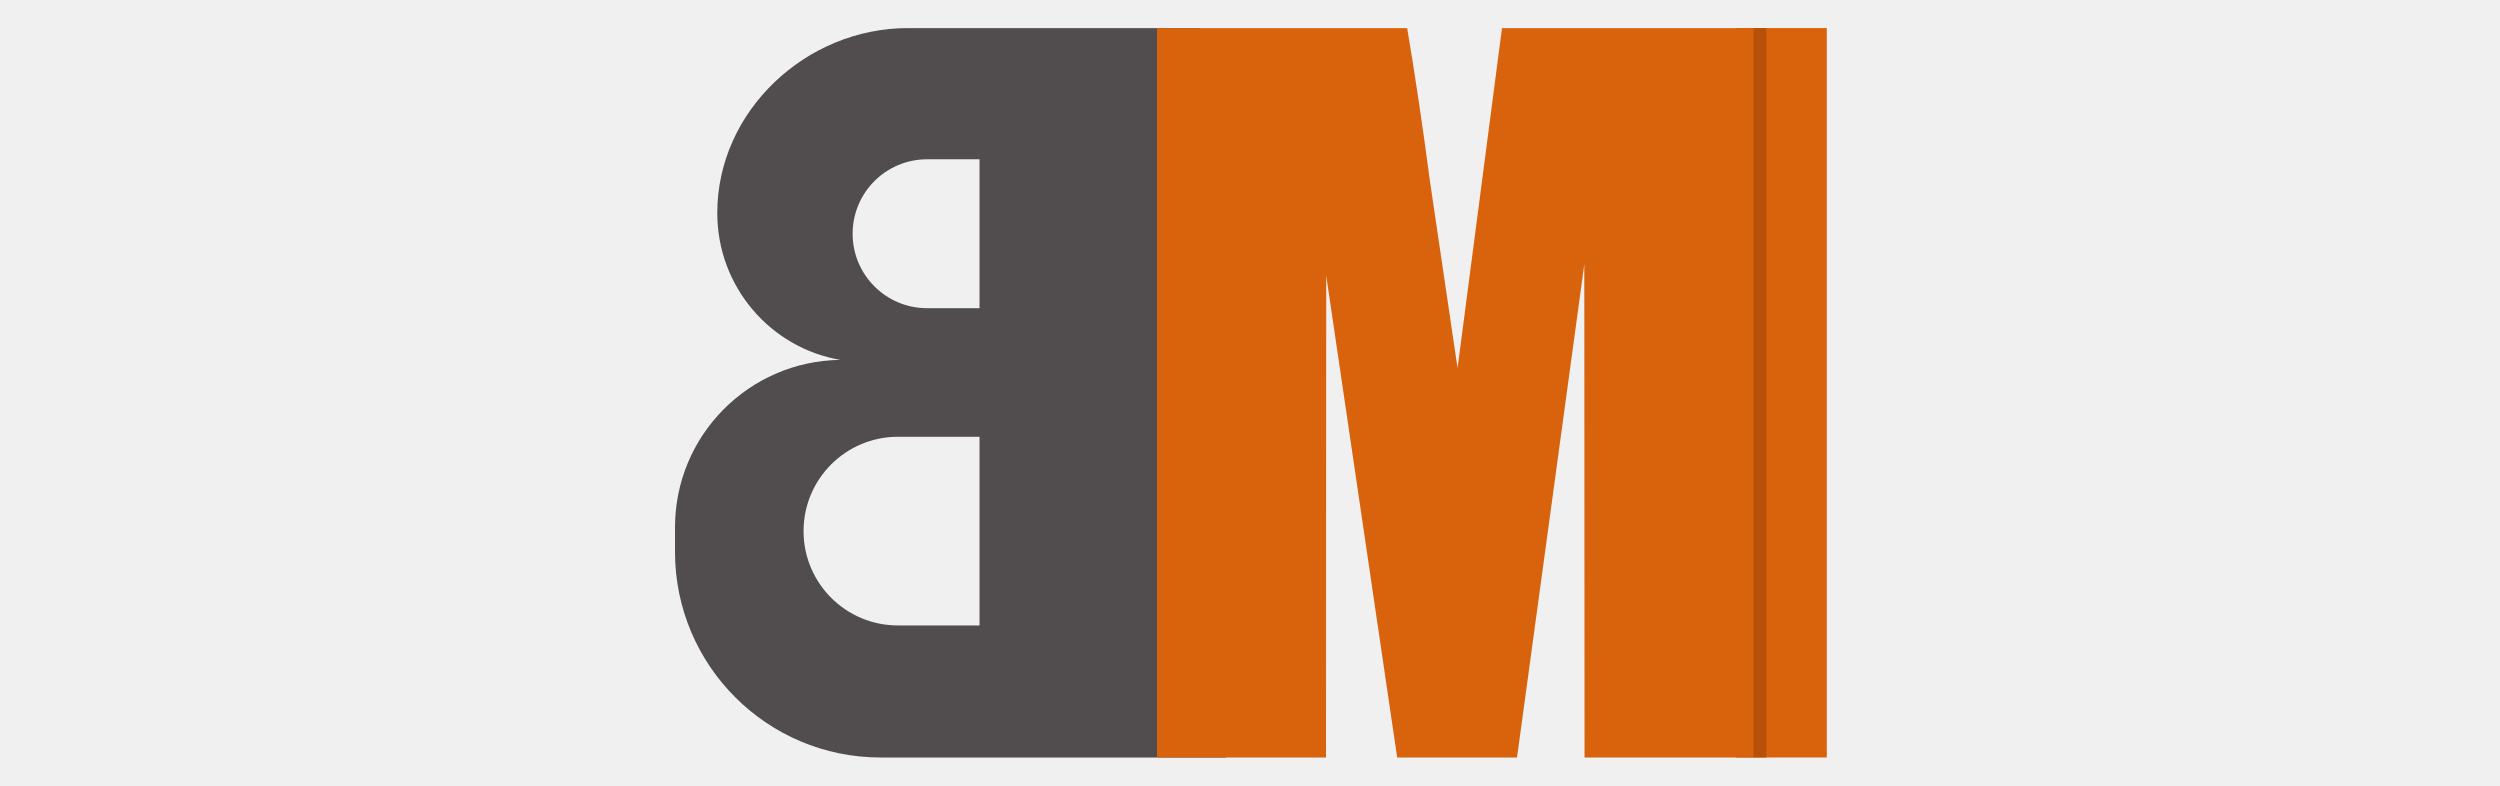
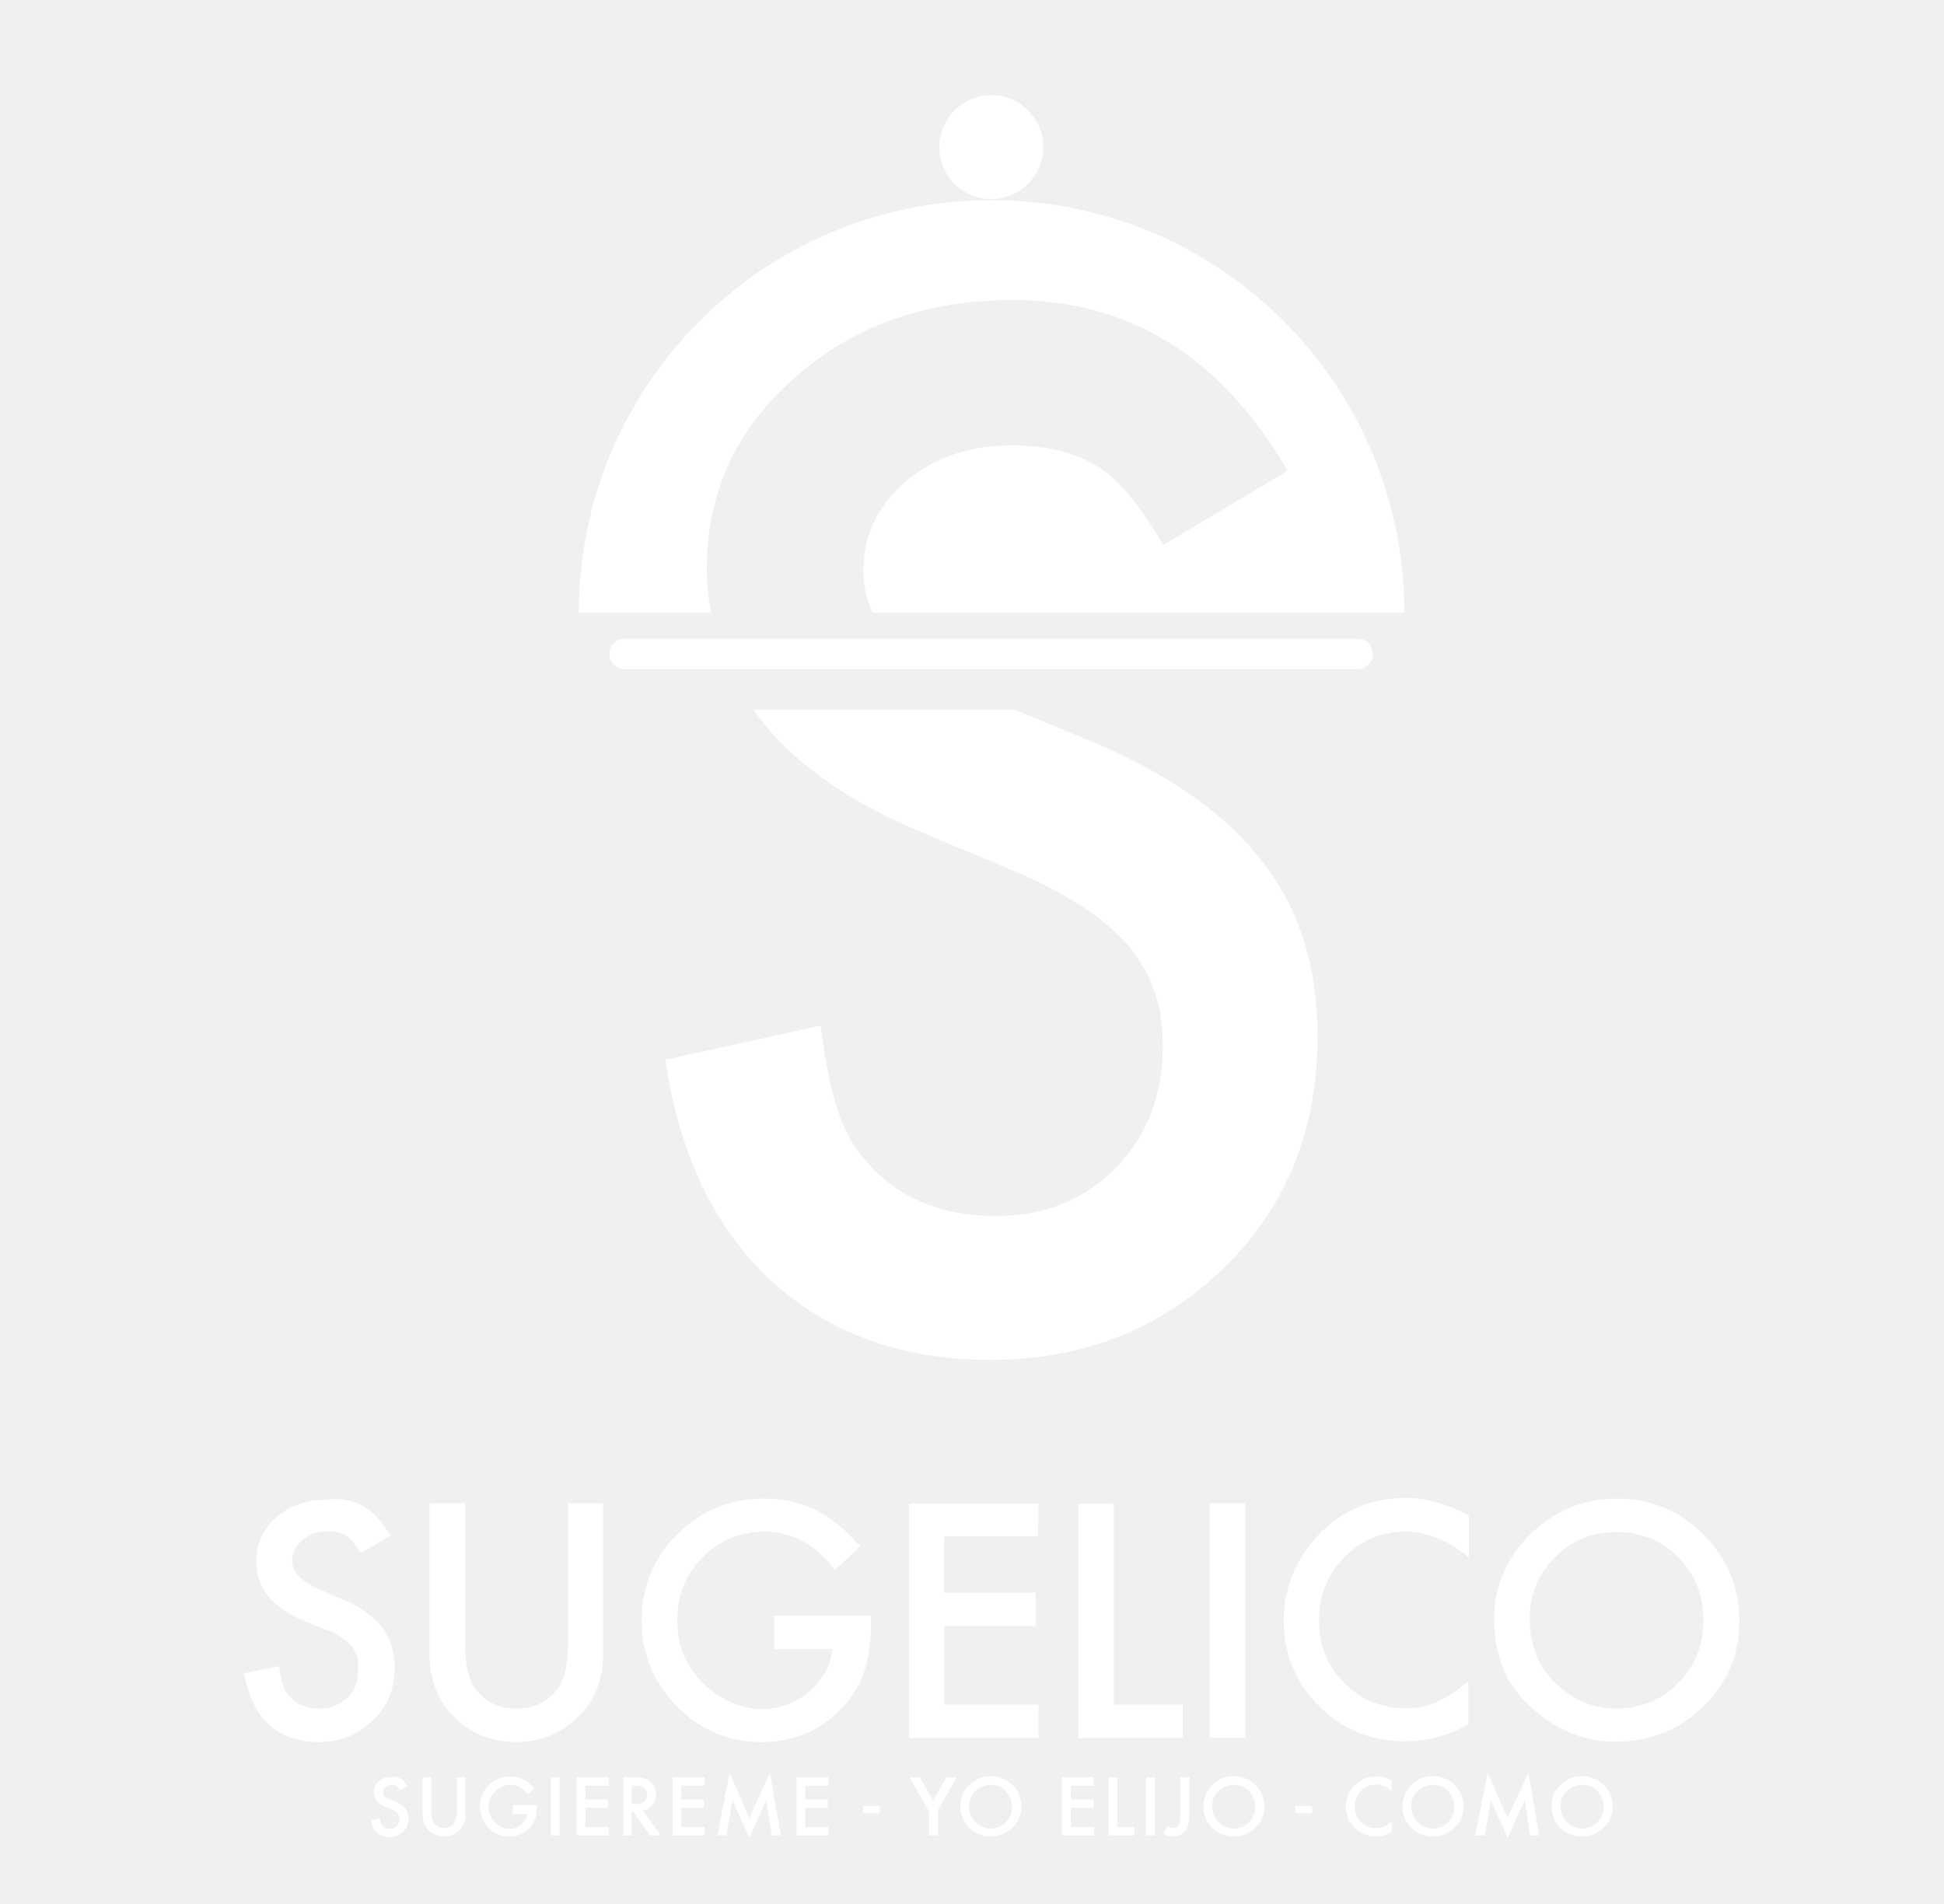
- <svg xmlns="http://www.w3.org/2000/svg" width="35mm" height="11mm" viewBox="0 0 35 11" version="1.1" id="svg8">
-   <defs id="defs2">
-     <clipPath id="clipPath835" clipPathUnits="userSpaceOnUse">
-       <path id="path833" d="M 0,848 H 885.224 V 0 H 0 Z" />
-     </clipPath>
-   </defs>
-   <g id="layer1" transform="translate(0,-286)">
-     <path d="m 25.575,296.605 h -1.026 v -10.212 h 1.026 z" style="fill:#d9630d;fill-opacity:1;fill-rule:nonzero;stroke:none;stroke-width:0.025" id="path825" />
-     <path d="M 24.729,296.605 H 24.302 V 286.393 H 24.729 Z" style="fill:#b75009;fill-opacity:1;fill-rule:nonzero;stroke:none;stroke-width:0.025" id="path827" />
-     <g id="g837" transform="matrix(0.02512701,0,0,-0.02512701,13.71335,290.3146)">
-       <path d="m 0,0 h -29.224 c -22.909,0 -41.48,18.571 -41.48,41.48 0,22.908 18.571,41.479 41.48,41.479 H 0 Z m 0,-176.76 h -45.486 c -29.026,0 -52.557,23.531 -52.557,52.557 0,29.026 23.531,52.556 52.557,52.556 H 0 Z M 122.947,-28.773 V 156.055 H -40.031 c -56.509,0 -106.09,-46.122 -106.09,-103.016 v 0 c 0,-41.079 29.63,-75.168 68.542,-81.843 -50.968,-0.656 -92.089,-42.154 -92.089,-93.278 v -13.707 c 0,-63.269 51.289,-114.558 114.557,-114.558 h 192.443 v 221.574 z" style="fill:#514d4f;fill-opacity:1;fill-rule:nonzero;stroke:none" id="path839" />
-     </g>
-     <g id="g859" transform="matrix(0.02512701,0,0,-0.02512701,24.54928,286.3934)">
-       <path d="m 0,0 v -406.401 h -94.154 l -0.129,274.78 -37.484,-274.78 h -66.778 l -39.532,268.495 -0.125,-268.495 h -94.156 V 0 h 139.377 c 4.136,-24.473 8.396,-52.696 12.786,-85.912 l 15.297,-103.53 L -140.144,0 Z" style="fill:#d9630d;fill-opacity:1;fill-rule:nonzero;stroke:none" id="path861" />
+ <svg xmlns="http://www.w3.org/2000/svg" version="1.1" id="Layer_1" x="0px" y="0px" viewBox="0 0 535 524" style="enable-background:new 0 0 535 524;" xml:space="preserve">
+   <style type="text/css">
+ 	.st0{fill:#FFFFFF;}
+ </style>
+   <g>
+     <g>
+       <g>
+         <g>
+           <circle class="st0" cx="272.8" cy="40.5" r="14.3" />
+         </g>
+       </g>
+       <path class="st0" d="M377.8,180c0,2.3-1.9,4.2-4.2,4.2H171.9c-2.3,0-4.2-1.9-4.2-4.2l0,0c0-2.3,1.9-4.2,4.2-4.2h201.8    C375.9,175.8,377.8,177.7,377.8,180L377.8,180z" />
+       <g>
+         <path class="st0" d="M194.5,156.7c0-21,8-38.6,24.2-52.7c16-14.3,36-21.4,60-21.4c32.4,0,57.4,15.7,75.7,47L320.1,150     c-6.4-11.1-12.5-18.4-18.3-21.7c-6.1-3.8-13.9-5.7-23.3-5.7c-11.7,0-21.4,3.3-29.2,9.9c-7.7,6.6-11.7,14.8-11.7,24.7     c0,4,0.9,7.8,2.6,11.5h146.3c0-62.8-50.8-113.6-113.6-113.6s-113.6,50.8-113.6,113.6h36.4C194.9,164.5,194.5,160.7,194.5,156.7z" />
+       </g>
+       <path class="st0" d="M296.8,202.6l-17.7-7.3h-71.8c9.4,13.4,24.7,24.7,45.9,33.6l27,11.3c7,3,13,6.3,18.1,9.6    c5,3.3,9.2,7,12.3,10.6c3.1,3.8,5.6,8,7.1,12.5c1.6,4.5,2.3,9.6,2.3,15c0,13.6-4.3,24.7-13,33.6s-19.7,13.2-32.9,13.2    c-16.7,0-29.4-6.1-38.1-18.1c-4.9-6.4-8.2-17.7-10.1-34.3l-42.8,9.4c3.8,26.1,13.6,46.4,29.2,60.9c15.8,14.4,35.8,21.7,60.2,21.7    c25.6,0,47.1-8.5,64.4-25.4s25.7-38.1,25.7-63.8c0-19.3-5.2-35.5-15.8-48.7C336.3,222.9,319.6,211.8,296.8,202.6z" />
    </g>
  </g>
+   <g>
+     <g>
+       <path class="st0" d="M128,413.8v38.8c0,5.5,0.9,9.6,2.7,12.1c2.7,3.7,6.5,5.6,11.4,5.6s8.7-1.9,11.5-5.6c1.8-2.5,2.7-6.5,2.7-12.1    v-38.8h9.7v41.5c0,6.8-2.1,12.4-6.4,16.8c-4.8,4.9-10.6,7.4-17.6,7.4c-6.9,0-12.8-2.5-17.5-7.4c-4.2-4.4-6.3-10-6.3-16.8v-41.5    H128z" />
+       <path class="st0" d="M213,444.7h26.7v2.1c0,4.8-0.6,9.1-1.7,12.9c-1.1,3.5-3,6.7-5.6,9.7c-6,6.7-13.6,10.1-22.9,10.1    c-9,0-16.8-3.3-23.2-9.8s-9.7-14.4-9.7-23.6c0-9.4,3.3-17.3,9.8-23.8s14.5-9.8,23.9-9.8c5,0,9.8,1,14.1,3.1    c4.2,2.1,8.3,5.4,12.3,10l-6.9,6.6c-5.3-7-11.7-10.6-19.3-10.6c-6.8,0-12.5,2.4-17.2,7.1c-4.6,4.6-6.9,10.4-6.9,17.4    c0,7.2,2.6,13.1,7.7,17.8c4.8,4.3,10,6.5,15.7,6.5c4.8,0,9.1-1.6,12.9-4.8c3.8-3.3,5.9-7.1,6.4-11.7H213V444.7z" />
+       <path class="st0" d="M285.7,422.9h-25.9v15.5H285v9.2h-25.1v21.6h25.9v9.2h-35.6v-64.5h35.6L285.7,422.9L285.7,422.9z" />
+       <path class="st0" d="M306.5,413.8v55.4h19v9.2h-28.7v-64.5L306.5,413.8L306.5,413.8z" />
+       <path class="st0" d="M342.7,413.8v64.5h-9.8v-64.5H342.7z" />
+       <path class="st0" d="M404.2,417.2v11.5c-5.6-4.7-11.4-7.1-17.5-7.1c-6.6,0-12.2,2.4-16.8,7.1c-4.6,4.7-6.9,10.5-6.9,17.4    c0,6.8,2.3,12.5,6.9,17.1c4.6,4.7,10.2,7,16.8,7c3.4,0,6.3-0.6,8.7-1.7c1.3-0.6,2.7-1.3,4.2-2.3c1.4-0.9,2.9-2.1,4.5-3.4v11.8    c-5.6,3.2-11.4,4.7-17.5,4.7c-9.2,0-17.1-3.2-23.6-9.7s-9.7-14.3-9.7-23.5c0-8.2,2.7-15.5,8.1-22c6.7-7.9,15.3-11.8,25.9-11.8    C393.2,412.5,398.7,414.1,404.2,417.2z" />
+       <path class="st0" d="M411.2,445.7c0-9.1,3.3-16.9,10-23.4c6.6-6.5,14.6-9.8,23.9-9.8c9.2,0,17.1,3.3,23.7,9.9s9.9,14.5,9.9,23.7    c0,9.3-3.3,17.1-9.9,23.6c-6.7,6.5-14.7,9.7-24.1,9.7c-8.3,0-15.8-2.9-22.4-8.6C414.7,464.4,411.2,456.1,411.2,445.7z M421,445.8    c0,7.1,2.4,13,7.2,17.6c4.8,4.6,10.3,6.9,16.5,6.9c6.8,0,12.5-2.3,17.1-7c4.7-4.7,7-10.5,7-17.3c0-6.9-2.3-12.6-6.9-17.3    c-4.6-4.7-10.2-7-17-7c-6.7,0-12.4,2.3-17,7C423.2,433.3,421,439,421,445.8z" />
+     </g>
+     <path class="st0" d="M107.4,422.7l-8.1,4.8c-1.6-2.4-2.8-4-4-4.8s-3.2-1.2-5.2-1.2c-2.8,0-4.8,0.8-6.9,2.4   c-1.6,1.6-2.8,3.2-2.8,5.6c0,3.2,2.4,5.6,6.9,7.7l6.4,2.8c5.2,2,8.9,4.8,11.3,7.7c2.4,3.2,3.6,6.9,3.6,11.3c0,6-2,10.9-6,14.5   c-4,4-8.9,6-14.9,6c-5.6,0-10.1-1.6-13.7-4.8c-3.6-3.2-5.6-8.1-6.9-14.1l9.7-2c0.4,3.6,1.2,6.4,2.4,7.7c2,2.8,4.8,4,8.9,4   c3.2,0,5.6-1.2,7.7-3.2c2-2,2.8-4.4,2.8-7.7c0-1.2,0-2.4-0.4-3.6s-0.8-2-1.6-2.8s-1.6-1.6-2.8-2.4c-1.2-0.8-2.4-1.6-4-2l-6-2.4   c-8.9-3.6-13.3-9.3-13.3-16.5c0-4.8,2-8.9,5.6-12.1s8.5-4.8,13.7-4.8C97.7,411.8,103.3,415.4,107.4,422.7z" />
+   </g>
+   <g>
+     <path class="st0" d="M112.1,491.6l-2,1.2c-0.4-0.6-0.7-1-1-1.2s-0.8-0.3-1.3-0.3c-0.7,0-1.2,0.2-1.7,0.6c-0.4,0.4-0.7,0.8-0.7,1.4   c0,0.8,0.6,1.4,1.7,1.9l1.6,0.7c1.3,0.5,2.2,1.2,2.8,1.9c0.6,0.8,0.9,1.7,0.9,2.8c0,1.5-0.5,2.7-1.5,3.6c-1,1-2.2,1.5-3.7,1.5   c-1.4,0-2.5-0.4-3.4-1.2c-0.9-0.8-1.4-2-1.7-3.5l2.4-0.5c0.1,0.9,0.3,1.6,0.6,1.9c0.5,0.7,1.2,1,2.2,1c0.8,0,1.4-0.3,1.9-0.8   s0.7-1.1,0.7-1.9c0-0.3,0-0.6-0.1-0.9s-0.2-0.5-0.4-0.7c-0.2-0.2-0.4-0.4-0.7-0.6s-0.6-0.4-1-0.5l-1.5-0.6   c-2.2-0.9-3.3-2.3-3.3-4.1c0-1.2,0.5-2.2,1.4-3s2.1-1.2,3.4-1.2C109.7,488.9,111.1,489.8,112.1,491.6z" />
+     <path class="st0" d="M118.7,489.2v9.6c0,1.4,0.2,2.4,0.7,3c0.7,0.9,1.6,1.4,2.8,1.4s2.2-0.5,2.8-1.4c0.4-0.6,0.7-1.6,0.7-3v-9.6   h2.4v10.3c0,1.7-0.5,3.1-1.6,4.2c-1.2,1.2-2.6,1.8-4.3,1.8s-3.2-0.6-4.3-1.8c-1-1.1-1.6-2.5-1.6-4.2v-10.3H118.7z" />
+     <path class="st0" d="M141.1,496.9h6.6v0.5c0,1.2-0.1,2.3-0.4,3.2c-0.3,0.9-0.7,1.7-1.4,2.4c-1.5,1.7-3.4,2.5-5.7,2.5   c-2.2,0-4.2-0.8-5.7-2.4c-1.6-1.6-2.4-3.6-2.4-5.8c0-2.3,0.8-4.3,2.4-5.9c1.6-1.6,3.6-2.4,5.9-2.4c1.2,0,2.4,0.3,3.5,0.8   c1,0.5,2.1,1.3,3.1,2.5l-1.7,1.6c-1.3-1.7-2.9-2.6-4.8-2.6c-1.7,0-3.1,0.6-4.3,1.8c-1.1,1.1-1.7,2.6-1.7,4.3c0,1.8,0.6,3.2,1.9,4.4   c1.2,1.1,2.5,1.6,3.9,1.6c1.2,0,2.3-0.4,3.2-1.2c0.9-0.8,1.5-1.8,1.6-2.9h-4L141.1,496.9L141.1,496.9z" />
+     <path class="st0" d="M154,489.2v16h-2.4v-16H154z" />
+     <path class="st0" d="M167.5,491.5h-6.4v3.8h6.2v2.3h-6.2v5.3h6.4v2.3h-8.8v-16h8.8V491.5z" />
+     <path class="st0" d="M176.9,498.4l5,6.8h-3l-4.6-6.5h-0.4v6.5h-2.4v-16h2.8c2.1,0,3.6,0.4,4.6,1.2c1,0.9,1.6,2.1,1.6,3.5   c0,1.1-0.3,2.1-1,2.9C178.8,497.6,178,498.2,176.9,498.4z M173.9,496.6h0.8c2.3,0,3.4-0.9,3.4-2.6c0-1.6-1.1-2.5-3.3-2.5h-0.9   V496.6z" />
+     <path class="st0" d="M193.9,491.5h-6.4v3.8h6.2v2.3h-6.2v5.3h6.4v2.3h-8.8v-16h8.8V491.5L193.9,491.5z" />
+     <path class="st0" d="M197.4,505.2l3.4-17.2l5.4,12.4l5.7-12.4l3,17.2h-2.5l-1.5-9.7l-4.7,10.4l-4.6-10.4l-1.7,9.7H197.4z" />
+     <path class="st0" d="M228,491.5h-6.4v3.8h6.2v2.3h-6.2v5.3h6.4v2.3h-8.8v-16h8.8V491.5z" />
+     <path class="st0" d="M237.5,497.1h4.6v2h-4.6V497.1z" />
+     <path class="st0" d="M255.5,498.3l-5.2-9.1h2.8l3.7,6.4l3.7-6.4h2.8l-5.2,9.1v6.9h-2.4v-6.9H255.5z" />
+     <path class="st0" d="M264.3,497.1c0-2.3,0.8-4.2,2.5-5.8c1.6-1.6,3.6-2.4,5.9-2.4s4.2,0.8,5.9,2.4c1.6,1.6,2.5,3.6,2.5,5.9   s-0.8,4.3-2.5,5.9s-3.6,2.4-6,2.4c-2.1,0-3.9-0.7-5.6-2.1C265.2,501.8,264.3,499.7,264.3,497.1z M266.7,497.2   c0,1.8,0.6,3.2,1.8,4.4c1.2,1.1,2.5,1.7,4.1,1.7c1.7,0,3.1-0.6,4.2-1.7c1.2-1.2,1.7-2.6,1.7-4.3c0-1.7-0.6-3.1-1.7-4.3   c-1.1-1.2-2.5-1.7-4.2-1.7s-3.1,0.6-4.2,1.7C267.3,494.1,266.7,495.5,266.7,497.2z" />
+     <path class="st0" d="M301.1,491.5h-6.4v3.8h6.2v2.3h-6.2v5.3h6.4v2.3h-8.9v-16h8.8v2.3L301.1,491.5L301.1,491.5z" />
+     <path class="st0" d="M307.5,489.2v13.7h4.7v2.3h-7.1v-16H307.5z" />
+     <path class="st0" d="M317.8,489.2v16h-2.4v-16H317.8z" />
+     <path class="st0" d="M327.3,489.2v10.3c0,1.2-0.1,2.2-0.3,2.8c-0.2,0.7-0.5,1.3-0.9,1.8c-0.8,0.9-1.9,1.4-3.2,1.4   c-1,0-2-0.3-2.8-0.8l1.2-2.1c0.6,0.4,1.1,0.6,1.6,0.6c0.7,0,1.2-0.3,1.5-0.8s0.4-1.5,0.4-2.9v-10.3H327.3z" />
+     <path class="st0" d="M331.2,497.1c0-2.3,0.8-4.2,2.5-5.8c1.6-1.6,3.6-2.4,5.9-2.4s4.2,0.8,5.9,2.4c1.6,1.6,2.5,3.6,2.5,5.9   s-0.8,4.3-2.5,5.9c-1.6,1.6-3.6,2.4-6,2.4c-2.1,0-3.9-0.7-5.6-2.1C332.1,501.8,331.2,499.7,331.2,497.1z M333.6,497.2   c0,1.8,0.6,3.2,1.8,4.4c1.2,1.1,2.5,1.7,4.1,1.7c1.7,0,3.1-0.6,4.2-1.7c1.2-1.2,1.7-2.6,1.7-4.3c0-1.7-0.6-3.1-1.7-4.3   c-1.1-1.2-2.5-1.7-4.2-1.7s-3.1,0.6-4.2,1.7C334.2,494.1,333.6,495.5,333.6,497.2z" />
+     <path class="st0" d="M383,490.1v2.9c-1.4-1.2-2.8-1.8-4.3-1.8c-1.6,0-3,0.6-4.2,1.8c-1.1,1.2-1.7,2.6-1.7,4.3   c0,1.7,0.6,3.1,1.7,4.2c1.1,1.2,2.5,1.7,4.2,1.7c0.8,0,1.6-0.1,2.2-0.4c0.3-0.1,0.7-0.3,1-0.6c0.4-0.2,0.7-0.5,1.1-0.8v2.9   c-1.4,0.8-2.8,1.2-4.3,1.2c-2.3,0-4.2-0.8-5.9-2.4c-1.6-1.6-2.4-3.5-2.4-5.8c0-2,0.7-3.9,2-5.4c1.7-2,3.8-2.9,6.4-2.9   C380.3,488.9,381.7,489.3,383,490.1z" />
+     <path class="st0" d="M386,497.1c0-2.3,0.8-4.2,2.5-5.8c1.6-1.6,3.6-2.4,5.9-2.4s4.2,0.8,5.9,2.4c1.6,1.6,2.5,3.6,2.5,5.9   s-0.8,4.3-2.5,5.9s-3.6,2.4-6,2.4c-2.1,0-3.9-0.7-5.6-2.1C386.9,501.8,386,499.7,386,497.1z M388.4,497.2c0,1.8,0.6,3.2,1.8,4.4   c1.2,1.1,2.5,1.7,4.1,1.7c1.7,0,3.1-0.6,4.2-1.7c1.2-1.2,1.7-2.6,1.7-4.3c0-1.7-0.6-3.1-1.7-4.3c-1.1-1.2-2.5-1.7-4.2-1.7   s-3.1,0.6-4.2,1.7S388.4,495.5,388.4,497.2z" />
+     <path class="st0" d="M406,505.2l3.4-17.2l5.5,12.4l5.7-12.4l3,17.2h-2.5l-1.5-9.7l-4.7,10.4l-4.6-10.4l-1.7,9.7H406z" />
+     <path class="st0" d="M427,497.1c0-2.3,0.8-4.2,2.5-5.8c1.6-1.6,3.6-2.4,5.9-2.4s4.2,0.8,5.9,2.4c1.6,1.6,2.5,3.6,2.5,5.9   s-0.8,4.3-2.5,5.9s-3.6,2.4-6,2.4c-2.1,0-3.9-0.7-5.6-2.1C427.9,501.8,427,499.7,427,497.1z M429.5,497.2c0,1.8,0.6,3.2,1.8,4.4   c1.2,1.1,2.5,1.7,4.1,1.7c1.7,0,3.1-0.6,4.2-1.7c1.2-1.2,1.7-2.6,1.7-4.3c0-1.7-0.6-3.1-1.7-4.3c-1.1-1.2-2.5-1.7-4.2-1.7   s-3.1,0.6-4.2,1.7C430,494.1,429.5,495.5,429.5,497.2z" />
+     <path class="st0" d="M356.5,497.1h4.6v2h-4.6V497.1z" />
+   </g>
</svg>
